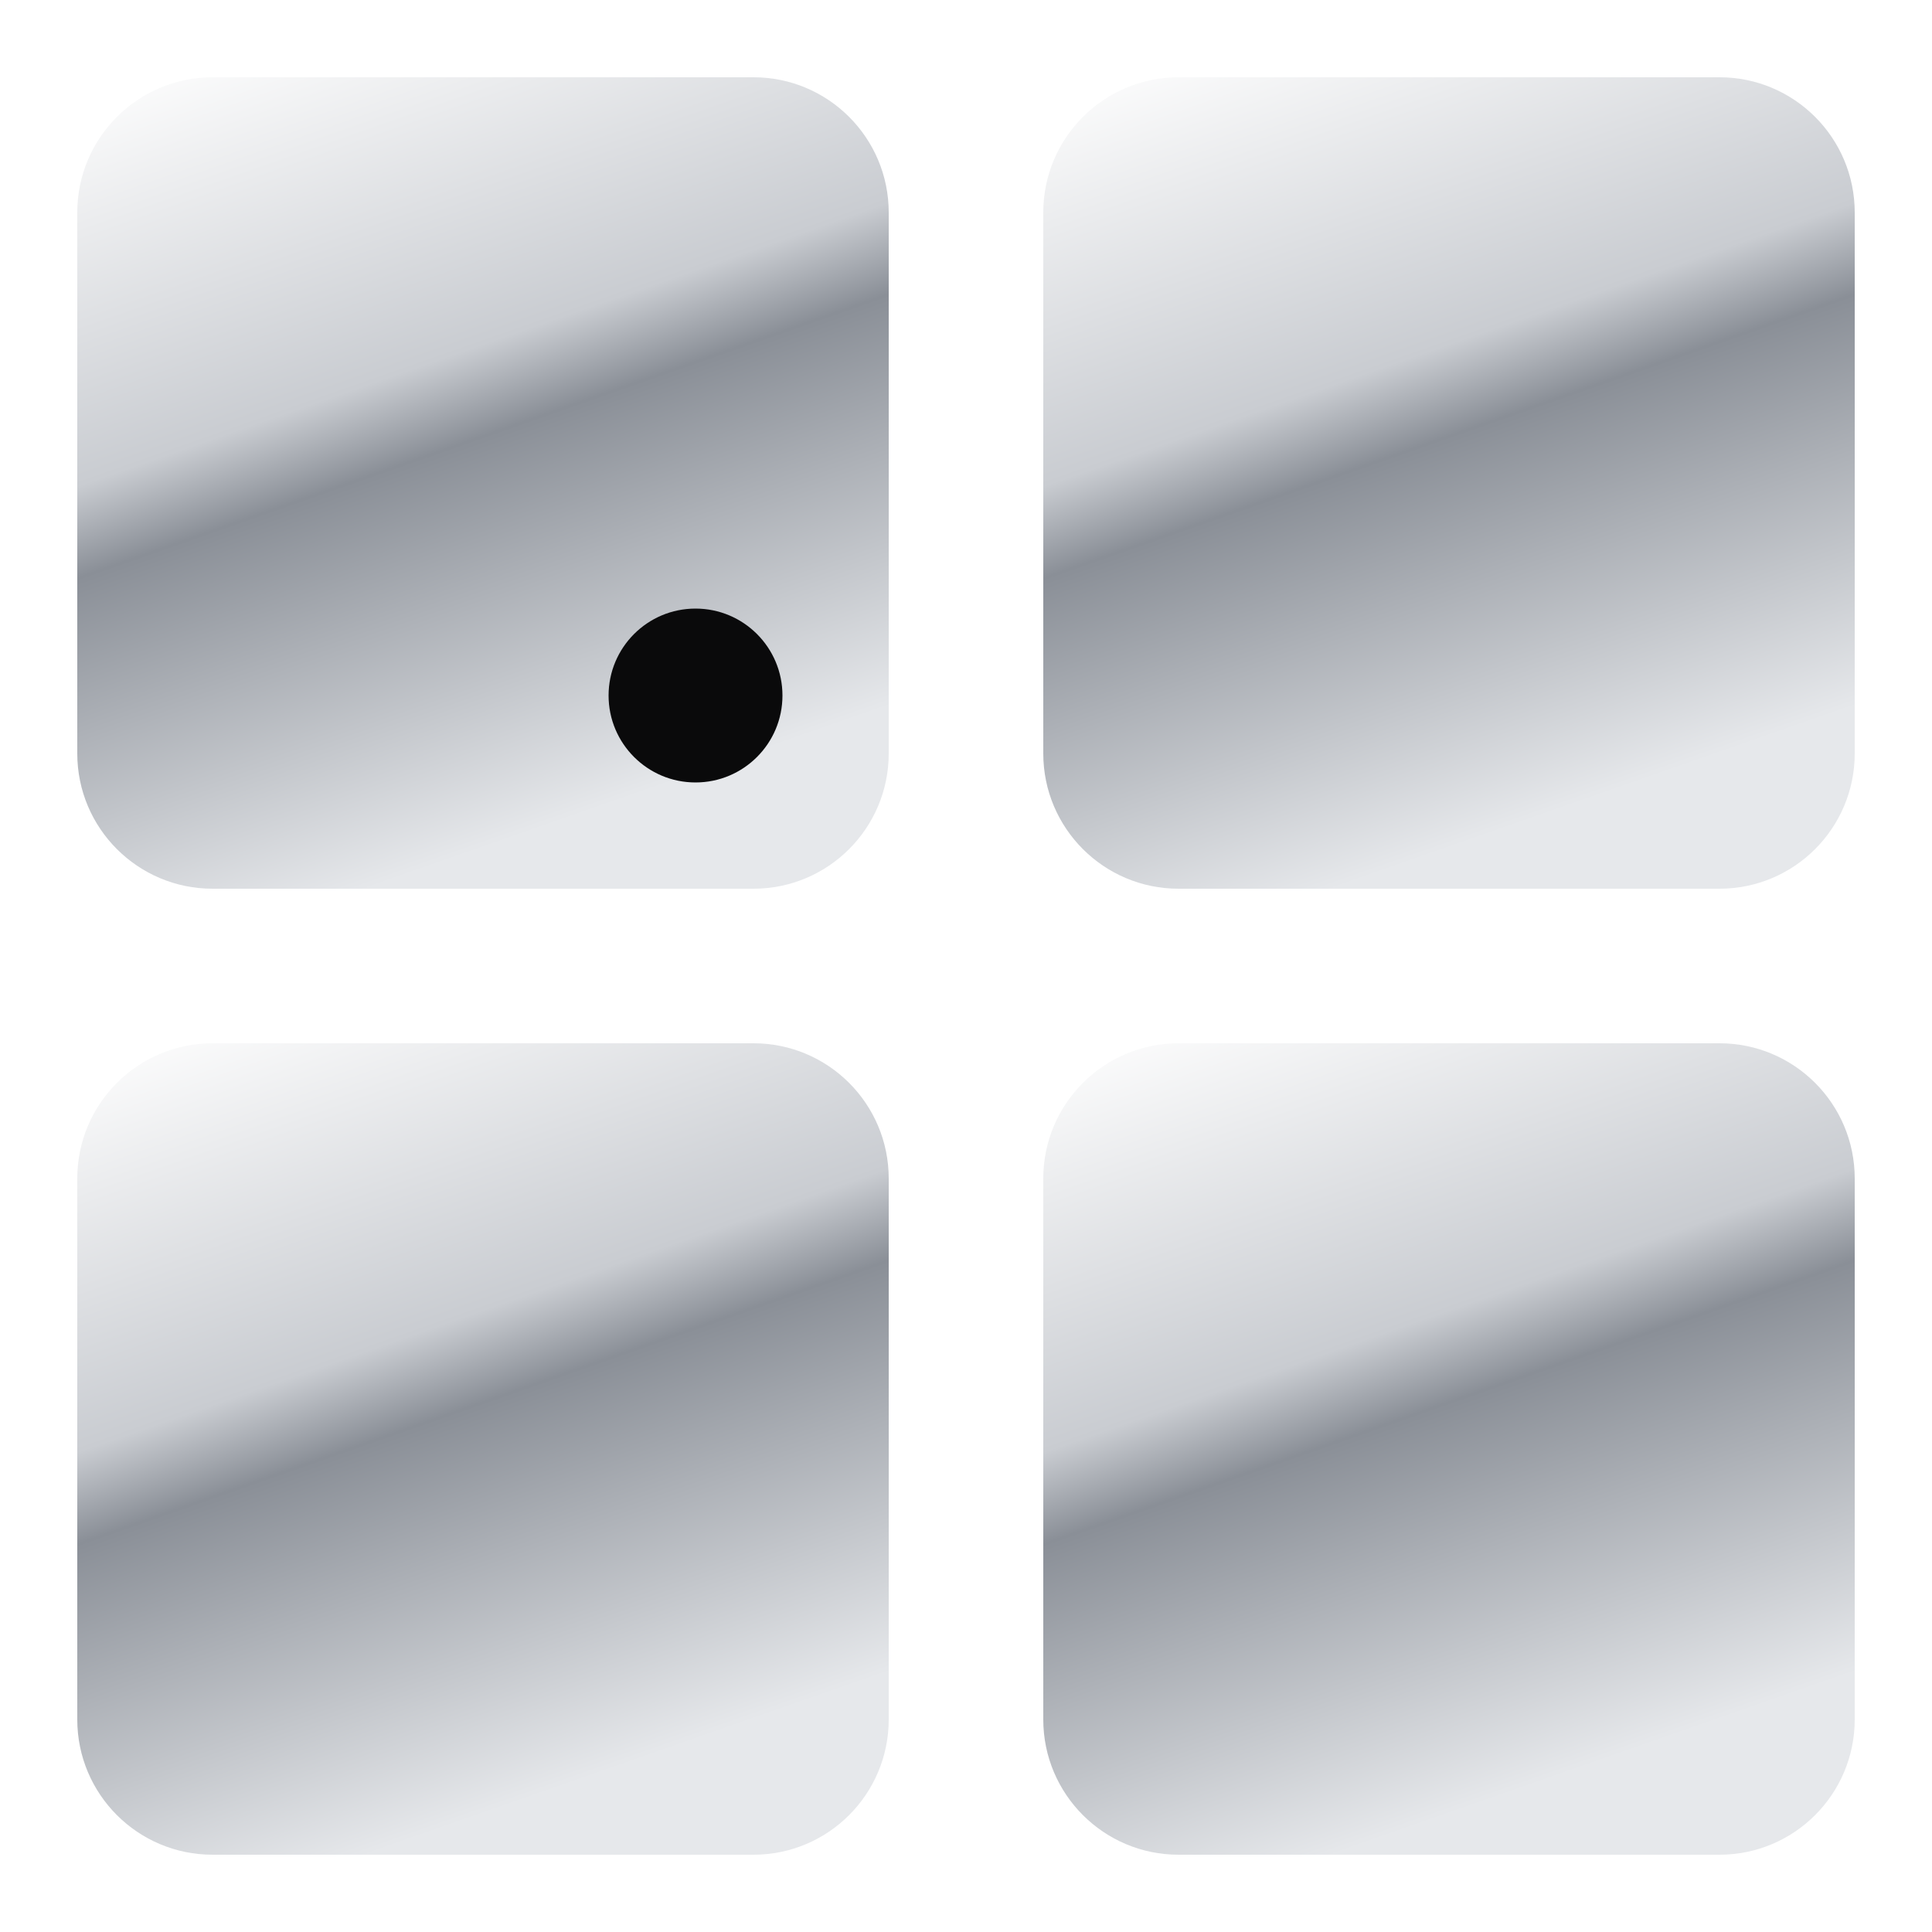
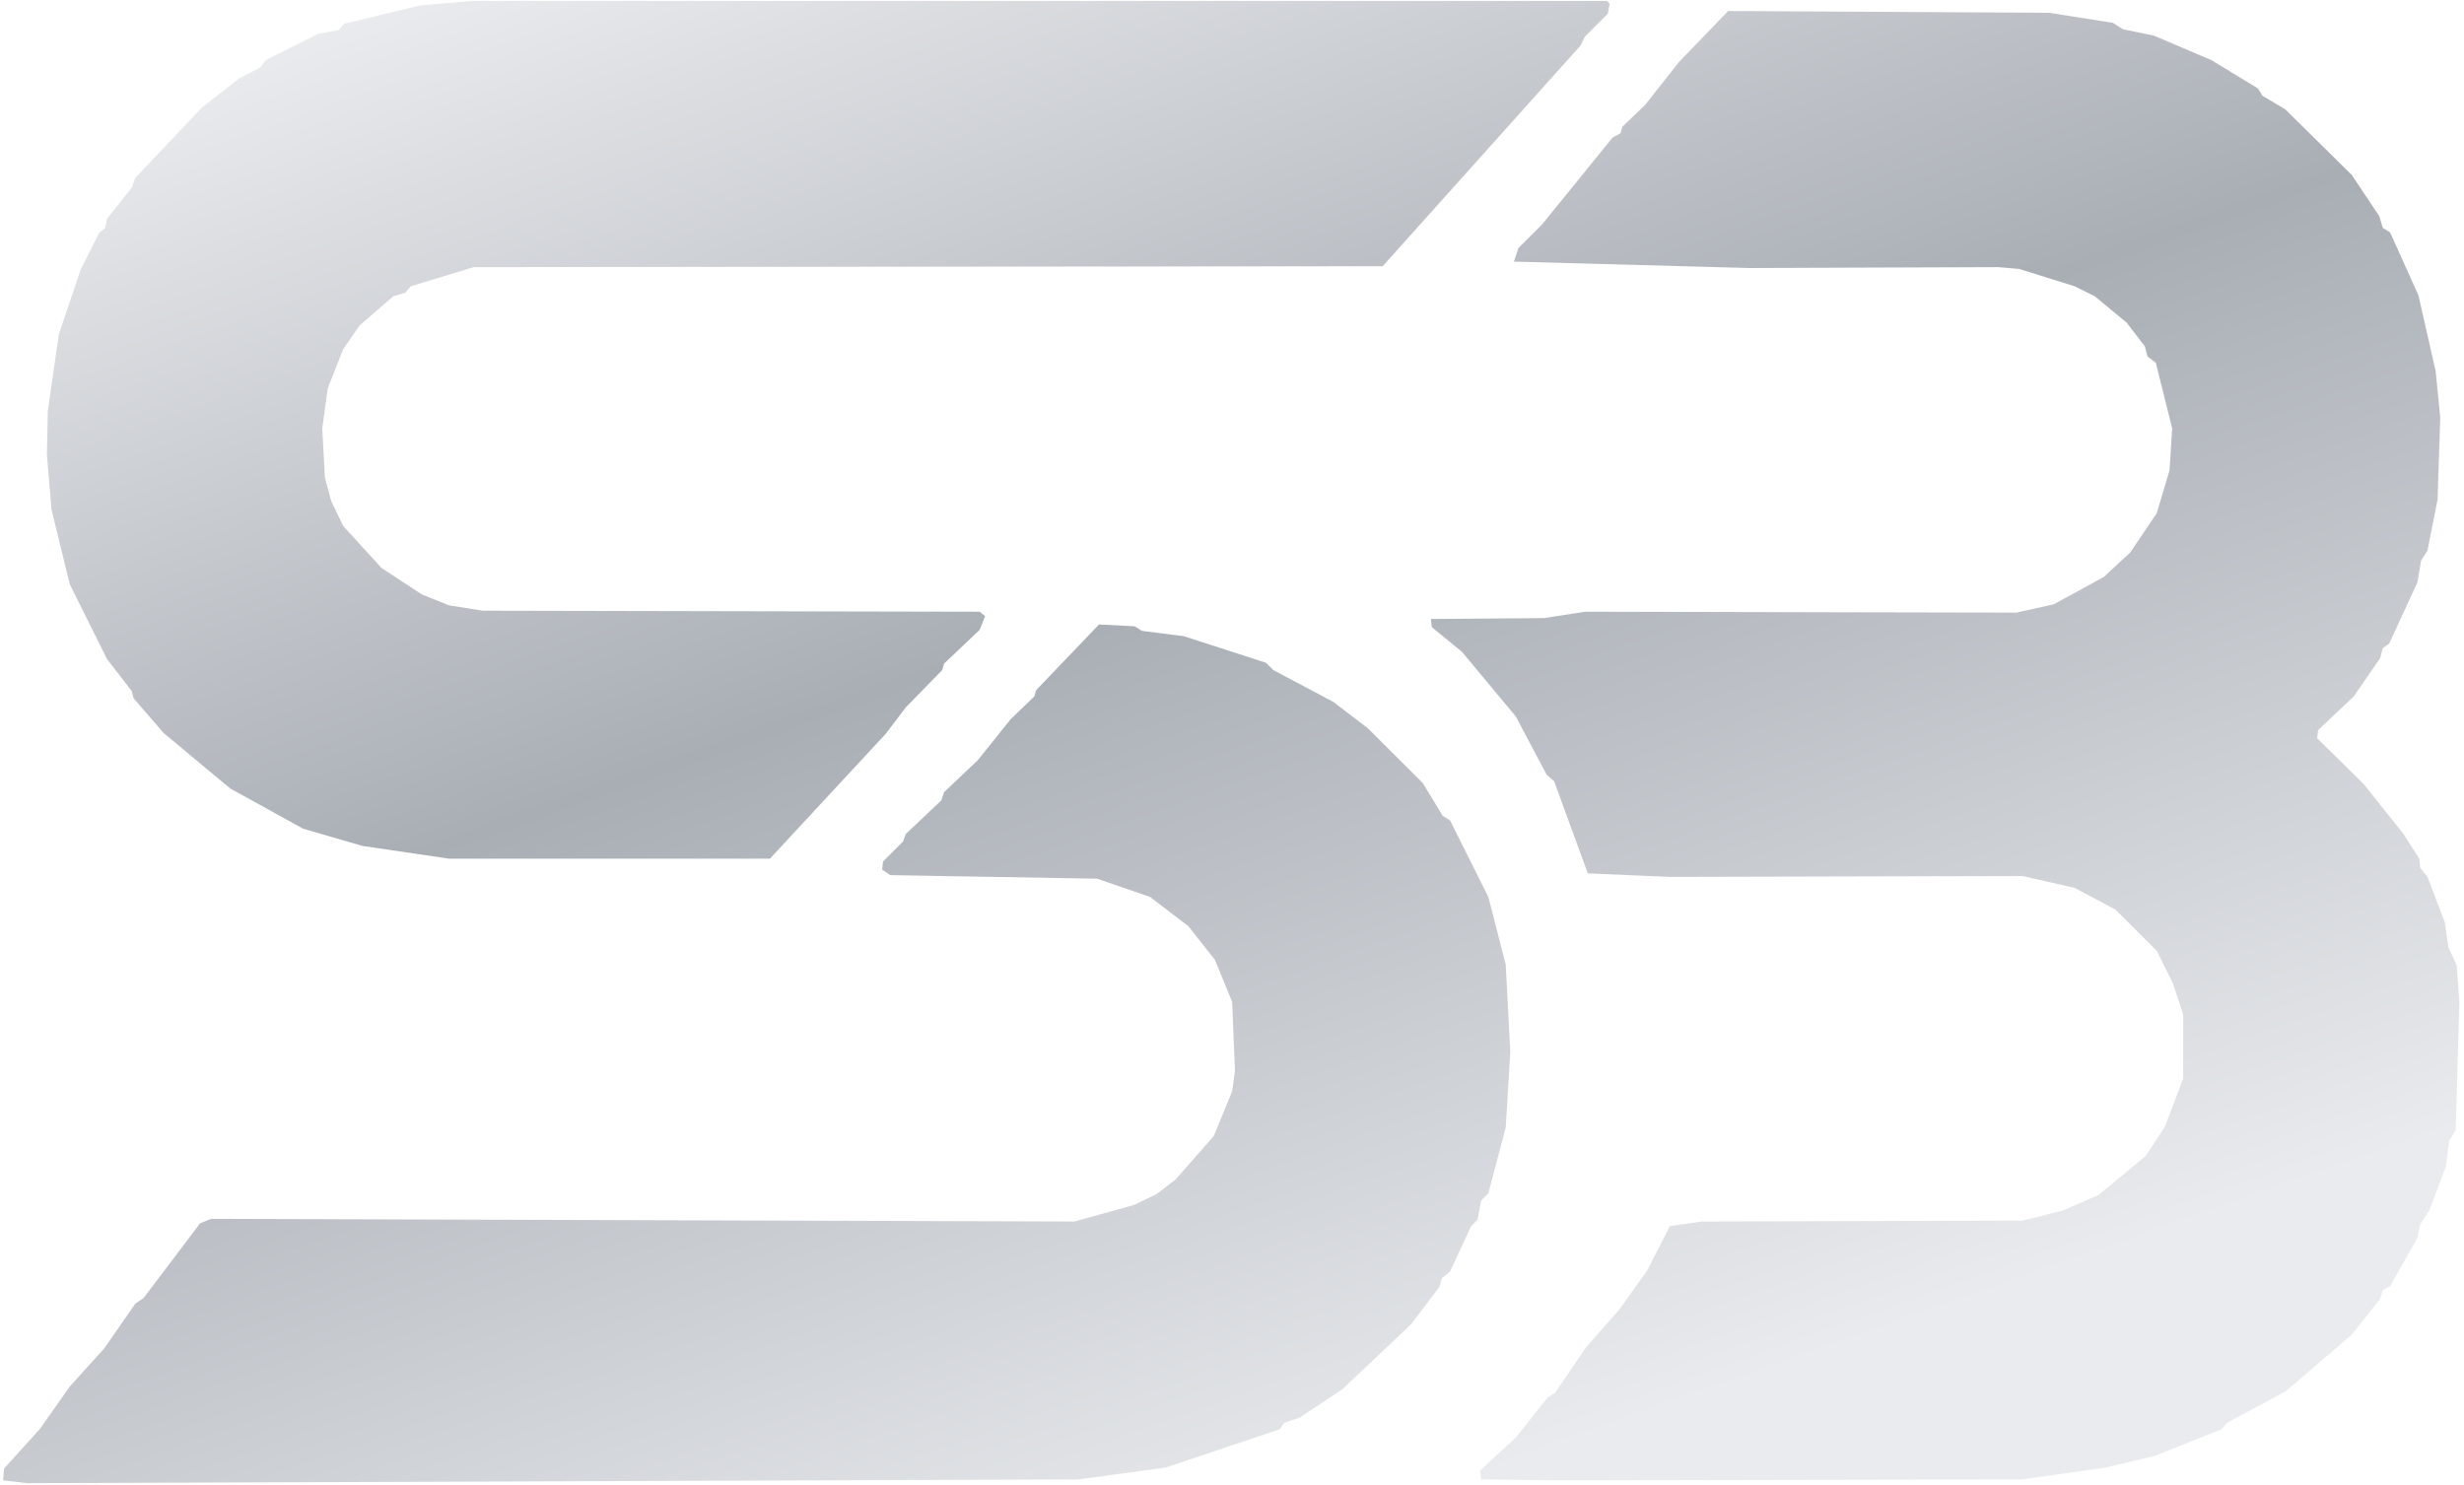
- <svg xmlns="http://www.w3.org/2000/svg" viewBox="0 0 100 100" width="100" height="100">
+ <svg xmlns="http://www.w3.org/2000/svg" viewBox="0 0 1657 1000" width="166" height="100">
  <defs>
-     <linearGradient id="chrome" x1="0" y1="0" x2="0.35" y2="1">
-       <stop offset="0" stop-color="#ffffff" />
-       <stop offset="0.45" stop-color="#c9ccd1" />
-       <stop offset="0.55" stop-color="#8a8f97" />
-       <stop offset="1" stop-color="#e6e8eb" />
+     <linearGradient id="chrome" x1="0" y1="0" x2="0.6" y2="1">
+       <stop offset="0" stop-color="#f4f5f7" />
+       <stop offset="0.5" stop-color="#a9aeb5" />
+       <stop offset="1" stop-color="#e9ebee" />
    </linearGradient>
  </defs>
-   <rect x="4" y="4" width="42" height="42" rx="7" fill="url(#chrome)" />
-   <rect x="54" y="4" width="42" height="42" rx="7" fill="url(#chrome)" />
-   <rect x="4" y="54" width="42" height="42" rx="7" fill="url(#chrome)" />
-   <rect x="54" y="54" width="42" height="42" rx="7" fill="url(#chrome)" />
-   <circle cx="36" cy="36" r="4.5" fill="#0a0a0b" />
+   <path fill="url(#chrome)" fill-rule="evenodd" d="M1001.2 604.4 L975.4 552.8 L970.5 549.8 L957.0 527.6 L920.1 490.8 L896.8 473.0 L856.3 451.5 L851.4 446.6 L796.1 428.7 L767.8 425.1 L762.9 422.0 L738.9 420.8 L696.6 465.0 L695.3 469.3 L679.4 484.6 L657.2 512.3 L634.5 533.8 L632.7 539.3 L608.7 562.0 L606.9 567.0 L593.4 580.5 L592.8 586.0 L598.3 589.7 L737.7 592.1 L773.3 604.4 L799.1 624.1 L817.0 646.8 L828.6 675.1 L830.5 721.7 L828.6 735.3 L816.3 765.4 L790.5 794.8 L777.6 804.7 L762.3 812.0 L722.4 823.1 L140.7 821.3 L133.3 824.3 L95.2 874.7 L89.7 878.4 L68.8 908.5 L45.5 934.3 L25.2 963.1 L1.2 989.6 L0.6 997.5 L16.6 999.4 L724.8 996.9 L783.8 988.9 L860.6 963.1 L863.6 958.8 L874.1 955.2 L902.9 936.1 L949.0 892.5 L968.1 867.3 L969.9 861.2 L975.4 856.9 L989.6 826.2 L993.9 821.9 L996.3 809.0 L1001.2 804.1 L1012.9 759.8 L1016.0 708.8 L1012.9 649.9 Z M1162.8 7.4 L1129.6 41.8 L1106.9 70.6 L1091.5 85.4 L1090.3 89.7 L1084.8 92.8 L1037.5 151.1 L1021.5 167.1 L1018.4 176.3 L1176.9 180.6 L1344.6 180.0 L1358.7 181.2 L1396.2 192.9 L1409.7 199.6 L1431.2 217.4 L1443.5 233.4 L1445.3 240.2 L1450.9 244.5 L1461.9 288.7 L1460.1 317.0 L1451.5 345.8 L1433.7 372.2 L1415.8 388.8 L1382.1 407.2 L1356.9 412.8 L1066.3 412.2 L1038.7 416.5 L962.5 417.1 L963.1 422.6 L983.4 439.2 L1019.7 482.8 L1040.5 522.1 L1045.5 526.4 L1068.2 588.5 L1123.5 590.9 L1361.2 590.3 L1396.2 598.3 L1423.8 613.0 L1451.5 640.7 L1462.5 662.8 L1469.3 683.7 L1469.3 726.7 L1457.0 759.2 L1444.1 778.9 L1412.2 805.3 L1388.2 815.7 L1361.2 822.5 L1145.0 823.1 L1123.5 826.2 L1108.1 856.3 L1089.7 882.1 L1067.0 907.9 L1046.1 938.6 L1041.2 941.6 L1019.7 968.7 L995.7 990.8 L996.3 996.9 L1048.5 997.5 L1360.6 996.9 L1417.1 988.9 L1450.2 981.0 L1495.1 963.1 L1498.8 958.8 L1538.7 937.3 L1582.9 899.3 L1602.0 875.3 L1603.8 869.2 L1608.7 866.7 L1627.1 834.2 L1629.0 824.9 L1635.1 815.7 L1646.2 786.2 L1648.6 768.4 L1652.9 761.7 L1655.4 675.7 L1653.6 650.5 L1648.0 638.2 L1645.6 621.6 L1633.9 590.9 L1629.0 584.8 L1628.4 578.6 L1617.3 561.4 L1590.9 528.3 L1559.6 497.5 L1560.2 492.0 L1584.2 469.3 L1602.0 443.5 L1603.8 436.7 L1608.1 433.7 L1627.1 392.5 L1629.6 377.8 L1633.9 371.0 L1640.7 336.6 L1642.5 281.3 L1639.4 250.0 L1627.8 199.0 L1608.7 156.6 L1603.8 153.6 L1601.4 145.6 L1582.9 117.9 L1538.1 73.7 L1522.7 64.5 L1519.7 59.6 L1488.3 40.5 L1449.6 24.0 L1428.7 19.7 L1422.0 15.4 L1379.0 8.6 Z M45.5 393.7 L70.6 444.1 L87.2 465.6 L88.5 470.5 L108.7 493.9 L153.6 531.3 L202.7 558.4 L242.6 570.0 L301.0 578.6 L517.2 578.6 L595.2 494.5 L608.7 476.7 L633.3 451.5 L634.5 447.2 L658.5 424.4 L662.2 415.2 L658.5 412.2 L323.7 411.5 L301.0 407.9 L282.6 400.5 L255.5 382.7 L229.7 354.4 L221.7 337.8 L217.4 321.9 L215.6 288.7 L219.3 261.7 L229.7 235.3 L240.8 219.3 L263.5 199.6 L271.5 197.2 L275.2 192.9 L317.6 180.0 L930.0 179.4 L1063.3 30.7 L1066.3 24.6 L1081.7 9.2 L1082.9 2.5 L1081.1 0.6 L316.3 0.6 L281.3 3.7 L230.3 16.0 L226.7 20.3 L213.1 22.7 L177.5 40.5 L173.8 45.5 L159.7 52.8 L134.5 72.5 L89.7 119.8 L87.2 126.5 L70.6 147.4 L69.4 153.6 L65.1 157.2 L52.8 181.8 L38.1 225.4 L30.7 277.0 L30.1 306.5 L33.2 343.4 Z" />
</svg>
